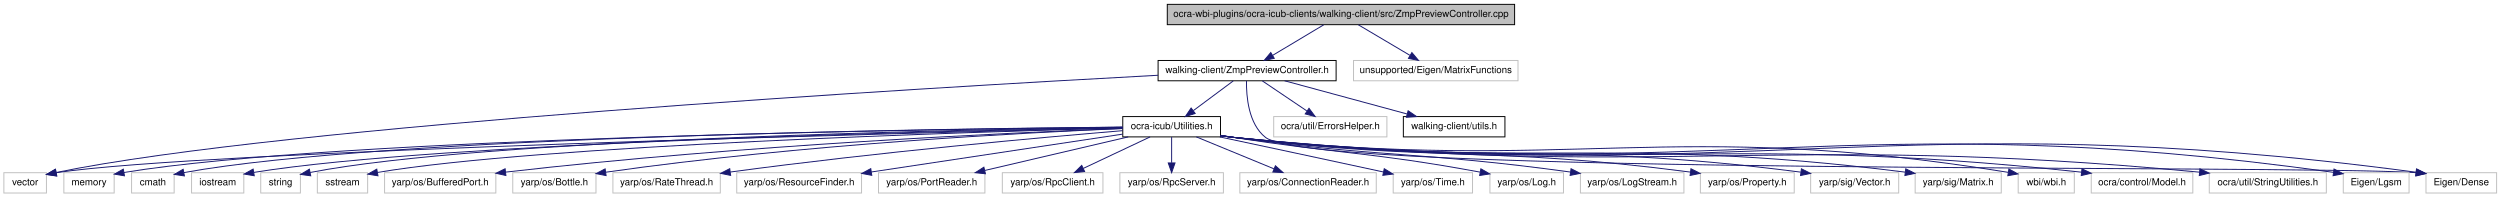
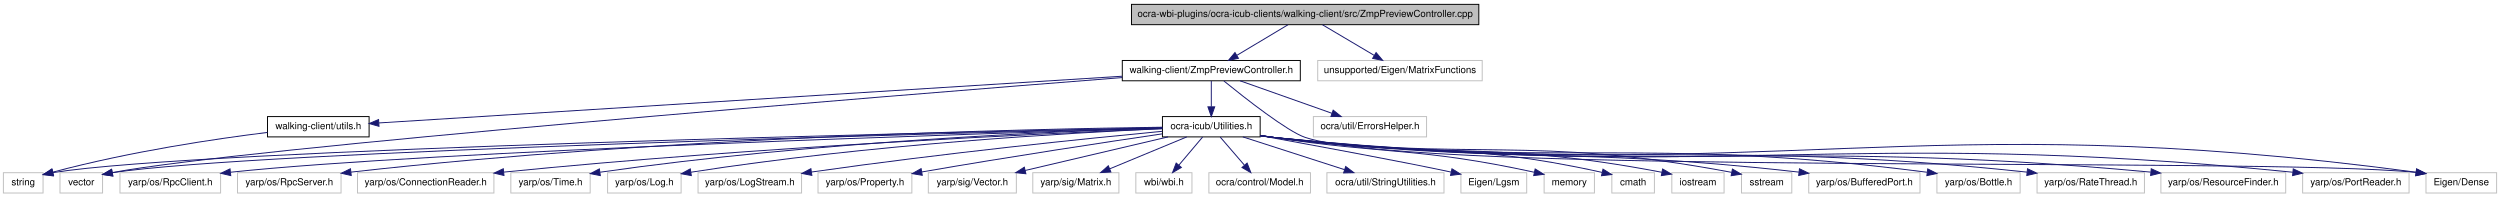
<svg xmlns="http://www.w3.org/2000/svg" xmlns:xlink="http://www.w3.org/1999/xlink" width="2584pt" height="204pt" viewBox="0.00 0.00 2584.00 204.00">
  <g id="graph1" class="graph" transform="scale(1 1) rotate(0) translate(4 200)">
    <polygon fill="white" stroke="white" points="-4,5 -4,-200 2581,-200 2581,5 -4,5" />
    <g id="node1" class="node">
-       <polygon fill="#bfbfbf" stroke="black" points="1202.5,-174.5 1202.5,-195.5 1561.5,-195.5 1561.5,-174.5 1202.5,-174.5" />
-       <text text-anchor="middle" x="1382" y="-182.5" font-family="Helvetica,sans-Serif" font-size="10.00">ocra-wbi-plugins/ocra-icub-clients/walking-client/src/ZmpPreviewController.cpp</text>
+       <polygon fill="#bfbfbf" stroke="black" points="1165.5,-174.5 1165.5,-195.5 1524.5,-195.5 1524.5,-174.5 1165.5,-174.5" />
+       <text text-anchor="middle" x="1345" y="-182.5" font-family="Helvetica,sans-Serif" font-size="10.00">ocra-wbi-plugins/ocra-icub-clients/walking-client/src/ZmpPreviewController.cpp</text>
    </g>
    <g id="node3" class="node">
      <a xlink:href="ZmpPreviewController_8h.html" target="_top" xlink:title="walking-client/ZmpPreviewController.h">
-         <polygon fill="white" stroke="black" points="1193,-116.5 1193,-137.5 1377,-137.5 1377,-116.5 1193,-116.5" />
-         <text text-anchor="middle" x="1285" y="-124.5" font-family="Helvetica,sans-Serif" font-size="10.00">walking-client/ZmpPreviewController.h</text>
+         <polygon fill="white" stroke="black" points="1156,-116.5 1156,-137.5 1340,-137.5 1340,-116.5 1156,-116.5" />
+         <text text-anchor="middle" x="1248" y="-124.5" font-family="Helvetica,sans-Serif" font-size="10.00">walking-client/ZmpPreviewController.h</text>
      </a>
    </g>
    <g id="edge2" class="edge">
-       <path fill="none" stroke="midnightblue" d="M1364.21,-174.362C1349.44,-165.532 1328.22,-152.844 1311.46,-142.822" />
-       <polygon fill="midnightblue" stroke="midnightblue" points="1313.06,-139.699 1302.68,-137.571 1309.47,-145.707 1313.06,-139.699" />
-     </g>
-     <g id="node63" class="node">
-       <polygon fill="white" stroke="#bfbfbf" points="1395,-116.5 1395,-137.5 1565,-137.5 1565,-116.5 1395,-116.5" />
-       <text text-anchor="middle" x="1480" y="-124.5" font-family="Helvetica,sans-Serif" font-size="10.00">unsupported/Eigen/MatrixFunctions</text>
-     </g>
-     <g id="edge64" class="edge">
-       <path fill="none" stroke="midnightblue" d="M1399.97,-174.362C1414.89,-165.532 1436.33,-152.844 1453.27,-142.822" />
-       <polygon fill="midnightblue" stroke="midnightblue" points="1455.32,-145.676 1462.14,-137.571 1451.75,-139.652 1455.32,-145.676" />
+       <path fill="none" stroke="midnightblue" d="M1327.21,-174.362C1312.44,-165.532 1291.22,-152.844 1274.46,-142.822" />
+       <polygon fill="midnightblue" stroke="midnightblue" points="1276.06,-139.699 1265.68,-137.571 1272.47,-145.707 1276.06,-139.699" />
+     </g>
+     <g id="node64" class="node">
+       <polygon fill="white" stroke="#bfbfbf" points="1358,-116.5 1358,-137.5 1528,-137.5 1528,-116.5 1358,-116.5" />
+       <text text-anchor="middle" x="1443" y="-124.5" font-family="Helvetica,sans-Serif" font-size="10.00">unsupported/Eigen/MatrixFunctions</text>
+     </g>
+     <g id="edge66" class="edge">
+       <path fill="none" stroke="midnightblue" d="M1362.97,-174.362C1377.89,-165.532 1399.33,-152.844 1416.27,-142.822" />
+       <polygon fill="midnightblue" stroke="midnightblue" points="1418.32,-145.676 1425.14,-137.571 1414.75,-139.652 1418.32,-145.676" />
    </g>
    <g id="node5" class="node">
      <a xlink:href="Utilities_8h.html" target="_top" xlink:title="Some useful tools for the ocra-icub lib.">
-         <polygon fill="white" stroke="black" points="1156.5,-58.5 1156.5,-79.5 1257.5,-79.5 1257.5,-58.5 1156.5,-58.5" />
-         <text text-anchor="middle" x="1207" y="-66.5" font-family="Helvetica,sans-Serif" font-size="10.00">ocra-icub/Utilities.h</text>
+         <polygon fill="white" stroke="black" points="1197.5,-58.5 1197.5,-79.5 1298.5,-79.5 1298.5,-58.5 1197.5,-58.5" />
+         <text text-anchor="middle" x="1248" y="-66.5" font-family="Helvetica,sans-Serif" font-size="10.00">ocra-icub/Utilities.h</text>
      </a>
    </g>
    <g id="edge4" class="edge">
-       <path fill="none" stroke="midnightblue" d="M1270.69,-116.362C1259.15,-107.777 1242.7,-95.546 1229.41,-85.664" />
-       <polygon fill="midnightblue" stroke="midnightblue" points="1231.33,-82.729 1221.22,-79.571 1227.15,-88.346 1231.33,-82.729" />
+       <path fill="none" stroke="midnightblue" d="M1248,-116.362C1248,-108.922 1248,-98.743 1248,-89.728" />
+       <polygon fill="midnightblue" stroke="midnightblue" points="1251.5,-89.571 1248,-79.571 1244.5,-89.571 1251.5,-89.571" />
    </g>
    <g id="node15" class="node">
-       <polygon fill="white" stroke="#bfbfbf" points="0,-0.5 0,-21.5 44,-21.5 44,-0.5 0,-0.5" />
-       <text text-anchor="middle" x="22" y="-8.5" font-family="Helvetica,sans-Serif" font-size="10.00">vector</text>
+       <polygon fill="white" stroke="#bfbfbf" points="58,-0.5 58,-21.5 102,-21.5 102,-0.5 58,-0.5" />
+       <text text-anchor="middle" x="80" y="-8.5" font-family="Helvetica,sans-Serif" font-size="10.00">vector</text>
    </g>
    <g id="edge60" class="edge">
-       <path fill="none" stroke="midnightblue" d="M1192.98,-122.215C949.202,-109.059 289.84,-70.229 54.049,-21.723" />
-       <polygon fill="midnightblue" stroke="midnightblue" points="54.661,-18.275 44.153,-19.627 53.211,-25.123 54.661,-18.275" />
+       <path fill="none" stroke="midnightblue" d="M1155.97,-119.825C910.146,-100.479 248.139,-47.128 112.039,-21.617" />
+       <polygon fill="midnightblue" stroke="midnightblue" points="112.654,-18.171 102.157,-19.607 111.259,-25.031 112.654,-18.171" />
    </g>
    <g id="node53" class="node">
      <polygon fill="white" stroke="#bfbfbf" points="2503.5,-0.5 2503.5,-21.5 2576.5,-21.5 2576.5,-0.5 2503.5,-0.5" />
      <text text-anchor="middle" x="2540" y="-8.5" font-family="Helvetica,sans-Serif" font-size="10.00">Eigen/Dense</text>
    </g>
    <g id="edge58" class="edge">
-       <path fill="none" stroke="midnightblue" d="M1284.38,-116.282C1284.14,-100.636 1286.32,-71.898 1304,-58 1354.37,-18.411 2361.28,-30.075 2493.09,-21.56" />
-       <polygon fill="midnightblue" stroke="midnightblue" points="2493.64,-25.025 2503.28,-20.639 2493.01,-18.053 2493.64,-25.025" />
+       <path fill="none" stroke="midnightblue" d="M1261,-116.293C1282.91,-98.505 1326.59,-64.199 1345,-58 1463.44,-18.121 2328.2,-38.312 2493.05,-21.831" />
+       <polygon fill="midnightblue" stroke="midnightblue" points="2493.76,-25.272 2503.28,-20.636 2492.94,-18.319 2493.76,-25.272" />
    </g>
    <g id="node57" class="node">
-       <polygon fill="white" stroke="#bfbfbf" points="1312.5,-58.5 1312.5,-79.5 1429.5,-79.5 1429.5,-58.5 1312.5,-58.5" />
-       <text text-anchor="middle" x="1371" y="-66.5" font-family="Helvetica,sans-Serif" font-size="10.00">ocra/util/ErrorsHelper.h</text>
+       <polygon fill="white" stroke="#bfbfbf" points="1353.5,-58.5 1353.5,-79.5 1470.5,-79.5 1470.5,-58.5 1353.5,-58.5" />
+       <text text-anchor="middle" x="1412" y="-66.5" font-family="Helvetica,sans-Serif" font-size="10.00">ocra/util/ErrorsHelper.h</text>
    </g>
    <g id="edge56" class="edge">
-       <path fill="none" stroke="midnightblue" d="M1300.77,-116.362C1313.62,-107.696 1331.98,-95.313 1346.71,-85.382" />
-       <polygon fill="midnightblue" stroke="midnightblue" points="1348.99,-88.064 1355.33,-79.571 1345.08,-82.26 1348.99,-88.064" />
+       <path fill="none" stroke="midnightblue" d="M1277.7,-116.497C1304.32,-107.082 1343.56,-93.204 1372.76,-82.877" />
+       <polygon fill="midnightblue" stroke="midnightblue" points="1373.98,-86.157 1382.25,-79.523 1371.65,-79.558 1373.98,-86.157" />
    </g>
    <g id="node61" class="node">
      <a xlink:href="utils_8h.html" target="_top" xlink:title="walking-client/utils.h">
-         <polygon fill="white" stroke="black" points="1446.5,-58.5 1446.5,-79.5 1551.5,-79.5 1551.5,-58.5 1446.5,-58.5" />
-         <text text-anchor="middle" x="1499" y="-66.5" font-family="Helvetica,sans-Serif" font-size="10.00">walking-client/utils.h</text>
+         <polygon fill="white" stroke="black" points="272.5,-58.5 272.5,-79.5 377.5,-79.5 377.5,-58.5 272.5,-58.5" />
+         <text text-anchor="middle" x="325" y="-66.5" font-family="Helvetica,sans-Serif" font-size="10.00">walking-client/utils.h</text>
      </a>
    </g>
    <g id="edge62" class="edge">
-       <path fill="none" stroke="midnightblue" d="M1323.75,-116.497C1359.25,-106.877 1411.93,-92.598 1450.26,-82.209" />
-       <polygon fill="midnightblue" stroke="midnightblue" points="1451.44,-85.517 1460.17,-79.523 1449.61,-78.761 1451.44,-85.517" />
+       <path fill="none" stroke="midnightblue" d="M1155.7,-121.2C968.173,-109.416 546.928,-82.946 387.629,-72.936" />
+       <polygon fill="midnightblue" stroke="midnightblue" points="387.72,-69.434 377.52,-72.3 387.281,-76.421 387.72,-69.434" />
    </g>
    <g id="node7" class="node">
-       <polygon fill="white" stroke="#bfbfbf" points="62,-0.5 62,-21.5 114,-21.5 114,-0.5 62,-0.5" />
-       <text text-anchor="middle" x="88" y="-8.5" font-family="Helvetica,sans-Serif" font-size="10.00">memory</text>
+       <polygon fill="white" stroke="#bfbfbf" points="1592,-0.5 1592,-21.5 1644,-21.5 1644,-0.5 1592,-0.5" />
+       <text text-anchor="middle" x="1618" y="-8.5" font-family="Helvetica,sans-Serif" font-size="10.00">memory</text>
    </g>
    <g id="edge6" class="edge">
-       <path fill="none" stroke="midnightblue" d="M1156.45,-68.556C973.399,-66.68 344.884,-57.844 124.079,-21.724" />
-       <polygon fill="midnightblue" stroke="midnightblue" points="124.636,-18.268 114.19,-20.039 123.46,-25.169 124.636,-18.268" />
+       <path fill="none" stroke="midnightblue" d="M1298.63,-60.115C1303.15,-59.378 1307.65,-58.662 1312,-58 1428.95,-40.188 1462.62,-47.877 1581.88,-21.962" />
+       <polygon fill="midnightblue" stroke="midnightblue" points="1582.75,-25.354 1591.76,-19.781 1581.24,-18.519 1582.75,-25.354" />
    </g>
    <g id="node9" class="node">
-       <polygon fill="white" stroke="#bfbfbf" points="132,-0.5 132,-21.5 176,-21.5 176,-0.5 132,-0.5" />
-       <text text-anchor="middle" x="154" y="-8.5" font-family="Helvetica,sans-Serif" font-size="10.00">cmath</text>
+       <polygon fill="white" stroke="#bfbfbf" points="1662,-0.5 1662,-21.5 1706,-21.5 1706,-0.5 1662,-0.5" />
+       <text text-anchor="middle" x="1684" y="-8.5" font-family="Helvetica,sans-Serif" font-size="10.00">cmath</text>
    </g>
    <g id="edge8" class="edge">
-       <path fill="none" stroke="midnightblue" d="M1156.24,-68.64C979.84,-67.085 393.437,-59.308 186.014,-21.611" />
-       <polygon fill="midnightblue" stroke="midnightblue" points="186.608,-18.162 176.131,-19.735 185.303,-25.039 186.608,-18.162" />
+       <path fill="none" stroke="midnightblue" d="M1298.61,-59.989C1303.13,-59.279 1307.64,-58.603 1312,-58 1459.71,-37.531 1502.55,-54.933 1651.84,-21.826" />
+       <polygon fill="midnightblue" stroke="midnightblue" points="1652.85,-25.187 1661.83,-19.571 1651.31,-18.359 1652.85,-25.187" />
    </g>
    <g id="node11" class="node">
-       <polygon fill="white" stroke="#bfbfbf" points="194,-0.5 194,-21.5 248,-21.5 248,-0.5 194,-0.5" />
-       <text text-anchor="middle" x="221" y="-8.5" font-family="Helvetica,sans-Serif" font-size="10.00">iostream</text>
+       <polygon fill="white" stroke="#bfbfbf" points="1724,-0.5 1724,-21.5 1778,-21.5 1778,-0.5 1724,-0.5" />
+       <text text-anchor="middle" x="1751" y="-8.5" font-family="Helvetica,sans-Serif" font-size="10.00">iostream</text>
    </g>
    <g id="edge10" class="edge">
-       <path fill="none" stroke="midnightblue" d="M1156.35,-68.143C988.649,-65.051 451.611,-53.059 258.385,-21.814" />
-       <polygon fill="midnightblue" stroke="midnightblue" points="258.791,-18.333 248.347,-20.119 257.625,-25.235 258.791,-18.333" />
+       <path fill="none" stroke="midnightblue" d="M1298.6,-59.913C1303.12,-59.219 1307.64,-58.569 1312,-58 1487.09,-35.171 1536.72,-55.69 1713.73,-21.923" />
+       <polygon fill="midnightblue" stroke="midnightblue" points="1714.48,-25.343 1723.63,-20.003 1713.15,-18.471 1714.48,-25.343" />
    </g>
    <g id="node13" class="node">
-       <polygon fill="white" stroke="#bfbfbf" points="265.5,-0.5 265.5,-21.5 306.5,-21.5 306.5,-0.5 265.5,-0.5" />
-       <text text-anchor="middle" x="286" y="-8.5" font-family="Helvetica,sans-Serif" font-size="10.00">string</text>
+       <polygon fill="white" stroke="#bfbfbf" points="-0.5,-0.5 -0.5,-21.5 40.5,-21.5 40.5,-0.5 -0.5,-0.5" />
+       <text text-anchor="middle" x="20" y="-8.5" font-family="Helvetica,sans-Serif" font-size="10.00">string</text>
    </g>
    <g id="edge12" class="edge">
-       <path fill="none" stroke="midnightblue" d="M1156.25,-68.385C995.244,-66.119 496.444,-56.583 316.534,-21.727" />
-       <polygon fill="midnightblue" stroke="midnightblue" points="317.174,-18.286 306.677,-19.723 315.779,-25.146 317.174,-18.286" />
+       <path fill="none" stroke="midnightblue" d="M1197.25,-67.976C988.743,-63.642 202.212,-45.998 50.823,-21.603" />
+       <polygon fill="midnightblue" stroke="midnightblue" points="51.134,-18.102 40.669,-19.759 49.883,-24.989 51.134,-18.102" />
    </g>
    <g id="edge14" class="edge">
-       <path fill="none" stroke="midnightblue" d="M1156.42,-67.834C953.365,-63.032 201.68,-44.082 54.389,-21.52" />
-       <polygon fill="midnightblue" stroke="midnightblue" points="54.578,-18.001 44.128,-19.75 53.387,-24.899 54.578,-18.001" />
+       <path fill="none" stroke="midnightblue" d="M1197.47,-67.802C996.382,-62.915 257.284,-43.791 112.235,-21.497" />
+       <polygon fill="midnightblue" stroke="midnightblue" points="112.579,-18.004 102.128,-19.748 111.385,-24.902 112.579,-18.004" />
    </g>
    <g id="node17" class="node">
-       <polygon fill="white" stroke="#bfbfbf" points="324,-0.5 324,-21.5 376,-21.5 376,-0.5 324,-0.5" />
-       <text text-anchor="middle" x="350" y="-8.5" font-family="Helvetica,sans-Serif" font-size="10.00">sstream</text>
+       <polygon fill="white" stroke="#bfbfbf" points="1796,-0.5 1796,-21.5 1848,-21.5 1848,-0.5 1796,-0.5" />
+       <text text-anchor="middle" x="1822" y="-8.5" font-family="Helvetica,sans-Serif" font-size="10.00">sstream</text>
    </g>
    <g id="edge16" class="edge">
-       <path fill="none" stroke="midnightblue" d="M1156.26,-67.741C1004.16,-63.715 552.79,-49.85 386.055,-21.739" />
-       <polygon fill="midnightblue" stroke="midnightblue" points="386.654,-18.291 376.198,-19.998 385.437,-25.184 386.654,-18.291" />
+       <path fill="none" stroke="midnightblue" d="M1298.59,-59.85C1303.12,-59.169 1307.64,-58.539 1312,-58 1518.84,-32.445 1577.28,-61.078 1785.75,-21.864" />
+       <polygon fill="midnightblue" stroke="midnightblue" points="1786.63,-25.26 1795.79,-19.945 1785.31,-18.384 1786.63,-25.26" />
    </g>
    <g id="node19" class="node">
-       <polygon fill="white" stroke="#bfbfbf" points="393.5,-0.5 393.5,-21.5 508.5,-21.5 508.5,-0.5 393.5,-0.5" />
-       <text text-anchor="middle" x="451" y="-8.5" font-family="Helvetica,sans-Serif" font-size="10.00">yarp/os/BufferedPort.h</text>
+       <polygon fill="white" stroke="#bfbfbf" points="1865.5,-0.5 1865.5,-21.5 1980.5,-21.5 1980.5,-0.5 1865.5,-0.5" />
+       <text text-anchor="middle" x="1923" y="-8.5" font-family="Helvetica,sans-Serif" font-size="10.00">yarp/os/BufferedPort.h</text>
    </g>
    <g id="edge18" class="edge">
-       <path fill="none" stroke="midnightblue" d="M1156.2,-67.23C1043.34,-62.934 763.014,-50.25 518.685,-22.108" />
-       <polygon fill="midnightblue" stroke="midnightblue" points="518.883,-18.608 508.546,-20.929 518.075,-25.561 518.883,-18.608" />
+       <path fill="none" stroke="midnightblue" d="M1298.58,-59.805C1303.11,-59.133 1307.63,-58.518 1312,-58 1549.76,-29.792 1614.12,-49.435 1855.32,-22.1" />
+       <polygon fill="midnightblue" stroke="midnightblue" points="1855.92,-25.555 1865.45,-20.936 1855.12,-18.6 1855.92,-25.555" />
    </g>
    <g id="node21" class="node">
-       <polygon fill="white" stroke="#bfbfbf" points="526,-0.5 526,-21.5 612,-21.5 612,-0.5 526,-0.5" />
-       <text text-anchor="middle" x="569" y="-8.5" font-family="Helvetica,sans-Serif" font-size="10.00">yarp/os/Bottle.h</text>
+       <polygon fill="white" stroke="#bfbfbf" points="1998,-0.5 1998,-21.5 2084,-21.5 2084,-0.5 1998,-0.5" />
+       <text text-anchor="middle" x="2041" y="-8.5" font-family="Helvetica,sans-Serif" font-size="10.00">yarp/os/Bottle.h</text>
    </g>
    <g id="edge20" class="edge">
-       <path fill="none" stroke="midnightblue" d="M1156.2,-67.123C1055.9,-62.941 825.291,-50.967 622.018,-21.99" />
-       <polygon fill="midnightblue" stroke="midnightblue" points="622.451,-18.516 612.054,-20.552 621.452,-25.444 622.451,-18.516" />
+       <path fill="none" stroke="midnightblue" d="M1298.58,-59.744C1303.11,-59.086 1307.63,-58.49 1312,-58 1608.07,-24.8 1688.46,-60.479 1987.68,-21.983" />
+       <polygon fill="midnightblue" stroke="midnightblue" points="1988.5,-25.407 1997.96,-20.643 1987.59,-18.465 1988.5,-25.407" />
    </g>
    <g id="node23" class="node">
-       <polygon fill="white" stroke="#bfbfbf" points="629.5,-0.5 629.5,-21.5 740.5,-21.5 740.5,-0.5 629.5,-0.5" />
-       <text text-anchor="middle" x="685" y="-8.5" font-family="Helvetica,sans-Serif" font-size="10.00">yarp/os/RateThread.h</text>
+       <polygon fill="white" stroke="#bfbfbf" points="2101.5,-0.5 2101.5,-21.5 2212.5,-21.5 2212.5,-0.5 2101.5,-0.5" />
+       <text text-anchor="middle" x="2157" y="-8.5" font-family="Helvetica,sans-Serif" font-size="10.00">yarp/os/RateThread.h</text>
    </g>
    <g id="edge22" class="edge">
-       <path fill="none" stroke="midnightblue" d="M1156.38,-64.937C1073.61,-58.047 903.984,-42.889 750.873,-22.194" />
-       <polygon fill="midnightblue" stroke="midnightblue" points="751.194,-18.705 740.813,-20.823 750.249,-25.641 751.194,-18.705" />
+       <path fill="none" stroke="midnightblue" d="M1298.57,-59.711C1303.1,-59.06 1307.63,-58.474 1312,-58 1654.16,-20.855 1745.81,-58.766 2091.18,-22.087" />
+       <polygon fill="midnightblue" stroke="midnightblue" points="2091.64,-25.558 2101.21,-21.009 2090.89,-18.598 2091.64,-25.558" />
    </g>
    <g id="node25" class="node">
-       <polygon fill="white" stroke="#bfbfbf" points="757.5,-0.5 757.5,-21.5 886.5,-21.5 886.5,-0.5 757.5,-0.5" />
-       <text text-anchor="middle" x="822" y="-8.5" font-family="Helvetica,sans-Serif" font-size="10.00">yarp/os/ResourceFinder.h</text>
+       <polygon fill="white" stroke="#bfbfbf" points="2229.5,-0.5 2229.5,-21.5 2358.5,-21.5 2358.5,-0.5 2229.5,-0.5" />
+       <text text-anchor="middle" x="2294" y="-8.5" font-family="Helvetica,sans-Serif" font-size="10.00">yarp/os/ResourceFinder.h</text>
    </g>
    <g id="edge24" class="edge">
-       <path fill="none" stroke="midnightblue" d="M1156.27,-61.358C1089.93,-51.363 973.173,-33.774 896.705,-22.254" />
-       <polygon fill="midnightblue" stroke="midnightblue" points="897.067,-18.769 886.657,-20.741 896.024,-25.691 897.067,-18.769" />
+       <path fill="none" stroke="midnightblue" d="M1298.57,-59.681C1303.1,-59.036 1307.63,-58.46 1312,-58 1710.76,-16.017 1816.74,-59.447 2219,-22.102" />
+       <polygon fill="midnightblue" stroke="midnightblue" points="2219.54,-25.568 2229.17,-21.148 2218.88,-18.598 2219.54,-25.568" />
    </g>
    <g id="node27" class="node">
-       <polygon fill="white" stroke="#bfbfbf" points="904,-0.5 904,-21.5 1014,-21.5 1014,-0.5 904,-0.5" />
-       <text text-anchor="middle" x="959" y="-8.5" font-family="Helvetica,sans-Serif" font-size="10.00">yarp/os/PortReader.h</text>
+       <polygon fill="white" stroke="#bfbfbf" points="2376,-0.5 2376,-21.5 2486,-21.5 2486,-0.5 2376,-0.5" />
+       <text text-anchor="middle" x="2431" y="-8.5" font-family="Helvetica,sans-Serif" font-size="10.00">yarp/os/PortReader.h</text>
    </g>
    <g id="edge26" class="edge">
-       <path fill="none" stroke="midnightblue" d="M1162.09,-58.497C1120.43,-48.755 1058.34,-34.233 1013.79,-23.813" />
-       <polygon fill="midnightblue" stroke="midnightblue" points="1014.53,-20.392 1004,-21.523 1012.94,-27.208 1014.53,-20.392" />
+       <path fill="none" stroke="midnightblue" d="M1298.57,-59.655C1303.1,-59.016 1307.63,-58.448 1312,-58 1775.41,-10.492 1898.55,-69.007 2365.86,-21.981" />
+       <polygon fill="midnightblue" stroke="midnightblue" points="2366.31,-25.453 2375.91,-20.959 2365.6,-18.489 2366.31,-25.453" />
    </g>
    <g id="node29" class="node">
-       <polygon fill="white" stroke="#bfbfbf" points="1032,-0.5 1032,-21.5 1136,-21.5 1136,-0.5 1032,-0.5" />
-       <text text-anchor="middle" x="1084" y="-8.5" font-family="Helvetica,sans-Serif" font-size="10.00">yarp/os/RpcClient.h</text>
+       <polygon fill="white" stroke="#bfbfbf" points="120,-0.5 120,-21.5 224,-21.5 224,-0.5 120,-0.5" />
+       <text text-anchor="middle" x="172" y="-8.5" font-family="Helvetica,sans-Serif" font-size="10.00">yarp/os/RpcClient.h</text>
    </g>
    <g id="edge28" class="edge">
-       <path fill="none" stroke="midnightblue" d="M1184.73,-58.497C1165.43,-49.397 1137.29,-36.127 1115.65,-25.925" />
-       <polygon fill="midnightblue" stroke="midnightblue" points="1117.06,-22.721 1106.52,-21.621 1114.08,-29.052 1117.06,-22.721" />
+       <path fill="none" stroke="midnightblue" d="M1197.44,-67.545C1022.51,-62.374 442.772,-44.066 234.408,-21.998" />
+       <polygon fill="midnightblue" stroke="midnightblue" points="234.498,-18.487 224.177,-20.877 233.736,-25.445 234.498,-18.487" />
    </g>
    <g id="node31" class="node">
-       <polygon fill="white" stroke="#bfbfbf" points="1153.5,-0.5 1153.5,-21.5 1260.5,-21.5 1260.5,-0.5 1153.5,-0.5" />
-       <text text-anchor="middle" x="1207" y="-8.5" font-family="Helvetica,sans-Serif" font-size="10.00">yarp/os/RpcServer.h</text>
+       <polygon fill="white" stroke="#bfbfbf" points="241.5,-0.5 241.5,-21.5 348.5,-21.5 348.5,-0.5 241.5,-0.5" />
+       <text text-anchor="middle" x="295" y="-8.5" font-family="Helvetica,sans-Serif" font-size="10.00">yarp/os/RpcServer.h</text>
    </g>
    <g id="edge30" class="edge">
-       <path fill="none" stroke="midnightblue" d="M1207,-58.362C1207,-50.922 1207,-40.743 1207,-31.728" />
-       <polygon fill="midnightblue" stroke="midnightblue" points="1210.5,-31.571 1207,-21.571 1203.5,-31.571 1210.5,-31.571" />
+       <path fill="none" stroke="midnightblue" d="M1197.09,-68.501C1061.97,-66.709 683.054,-58.645 358.77,-22.091" />
+       <polygon fill="midnightblue" stroke="midnightblue" points="359.041,-18.599 348.709,-20.945 358.249,-25.554 359.041,-18.599" />
    </g>
    <g id="node33" class="node">
-       <polygon fill="white" stroke="#bfbfbf" points="1277.5,-0.5 1277.5,-21.5 1418.5,-21.5 1418.5,-0.5 1277.5,-0.5" />
-       <text text-anchor="middle" x="1348" y="-8.5" font-family="Helvetica,sans-Serif" font-size="10.00">yarp/os/ConnectionReader.h</text>
+       <polygon fill="white" stroke="#bfbfbf" points="365.5,-0.5 365.5,-21.5 506.5,-21.5 506.5,-0.5 365.5,-0.5" />
+       <text text-anchor="middle" x="436" y="-8.5" font-family="Helvetica,sans-Serif" font-size="10.00">yarp/os/ConnectionReader.h</text>
    </g>
    <g id="edge32" class="edge">
-       <path fill="none" stroke="midnightblue" d="M1232.53,-58.497C1254.95,-49.275 1287.78,-35.77 1312.71,-25.515" />
-       <polygon fill="midnightblue" stroke="midnightblue" points="1314.26,-28.662 1322.18,-21.621 1311.6,-22.189 1314.26,-28.662" />
+       <path fill="none" stroke="midnightblue" d="M1197.24,-67.046C1079.48,-62.232 778.408,-48.316 516.68,-22.113" />
+       <polygon fill="midnightblue" stroke="midnightblue" points="516.905,-18.618 506.604,-21.096 516.202,-25.582 516.905,-18.618" />
    </g>
    <g id="node35" class="node">
-       <polygon fill="white" stroke="#bfbfbf" points="1436,-0.5 1436,-21.5 1518,-21.5 1518,-0.5 1436,-0.5" />
-       <text text-anchor="middle" x="1477" y="-8.5" font-family="Helvetica,sans-Serif" font-size="10.00">yarp/os/Time.h</text>
+       <polygon fill="white" stroke="#bfbfbf" points="524,-0.5 524,-21.5 606,-21.5 606,-0.5 524,-0.5" />
+       <text text-anchor="middle" x="565" y="-8.5" font-family="Helvetica,sans-Serif" font-size="10.00">yarp/os/Time.h</text>
    </g>
    <g id="edge34" class="edge">
-       <path fill="none" stroke="midnightblue" d="M1256.82,-58.446C1299.25,-49.439 1362.09,-36.048 1425.96,-22.217" />
-       <polygon fill="midnightblue" stroke="midnightblue" points="1426.77,-25.623 1435.8,-20.084 1425.29,-18.782 1426.77,-25.623" />
+       <path fill="none" stroke="midnightblue" d="M1197.27,-67.684C1091.15,-64.402 837.894,-53.807 616.309,-22.013" />
+       <polygon fill="midnightblue" stroke="midnightblue" points="616.515,-18.506 606.115,-20.532 615.508,-25.433 616.515,-18.506" />
    </g>
    <g id="node37" class="node">
-       <polygon fill="white" stroke="#bfbfbf" points="1536,-0.5 1536,-21.5 1612,-21.5 1612,-0.5 1536,-0.5" />
-       <text text-anchor="middle" x="1574" y="-8.5" font-family="Helvetica,sans-Serif" font-size="10.00">yarp/os/Log.h</text>
+       <polygon fill="white" stroke="#bfbfbf" points="624,-0.5 624,-21.5 700,-21.5 700,-0.5 624,-0.5" />
+       <text text-anchor="middle" x="662" y="-8.5" font-family="Helvetica,sans-Serif" font-size="10.00">yarp/os/Log.h</text>
    </g>
    <g id="edge36" class="edge">
-       <path fill="none" stroke="midnightblue" d="M1257.63,-60.151C1262.15,-59.406 1266.66,-58.679 1271,-58 1381.31,-40.769 1412.32,-42.968 1525.71,-22.117" />
-       <polygon fill="midnightblue" stroke="midnightblue" points="1526.65,-25.503 1535.84,-20.234 1525.37,-18.621 1526.65,-25.503" />
+       <path fill="none" stroke="midnightblue" d="M1197.17,-66.992C1102.92,-62.741 894.581,-50.882 710.013,-21.973" />
+       <polygon fill="midnightblue" stroke="midnightblue" points="710.554,-18.515 700.129,-20.405 709.457,-25.429 710.554,-18.515" />
    </g>
    <g id="node39" class="node">
-       <polygon fill="white" stroke="#bfbfbf" points="1629.5,-0.5 1629.5,-21.5 1736.5,-21.5 1736.5,-0.5 1629.5,-0.5" />
-       <text text-anchor="middle" x="1683" y="-8.5" font-family="Helvetica,sans-Serif" font-size="10.00">yarp/os/LogStream.h</text>
+       <polygon fill="white" stroke="#bfbfbf" points="717.5,-0.5 717.5,-21.5 824.5,-21.5 824.5,-0.5 717.5,-0.5" />
+       <text text-anchor="middle" x="771" y="-8.5" font-family="Helvetica,sans-Serif" font-size="10.00">yarp/os/LogStream.h</text>
    </g>
    <g id="edge38" class="edge">
-       <path fill="none" stroke="midnightblue" d="M1257.61,-59.976C1262.13,-59.269 1266.64,-58.598 1271,-58 1422.6,-37.2 1464.35,-43.389 1618.92,-22.215" />
-       <polygon fill="midnightblue" stroke="midnightblue" points="1619.85,-25.621 1629.27,-20.78 1618.88,-18.687 1619.85,-25.621" />
+       <path fill="none" stroke="midnightblue" d="M1197.4,-64.304C1121.02,-56.987 971.486,-41.78 834.959,-22.223" />
+       <polygon fill="midnightblue" stroke="midnightblue" points="835.133,-18.712 824.735,-20.747 834.132,-25.64 835.133,-18.712" />
    </g>
    <g id="node41" class="node">
-       <polygon fill="white" stroke="#bfbfbf" points="1753.5,-0.5 1753.5,-21.5 1850.5,-21.5 1850.5,-0.5 1753.5,-0.5" />
-       <text text-anchor="middle" x="1802" y="-8.5" font-family="Helvetica,sans-Serif" font-size="10.00">yarp/os/Property.h</text>
+       <polygon fill="white" stroke="#bfbfbf" points="841.5,-0.5 841.5,-21.5 938.5,-21.5 938.5,-0.5 841.5,-0.5" />
+       <text text-anchor="middle" x="890" y="-8.5" font-family="Helvetica,sans-Serif" font-size="10.00">yarp/os/Property.h</text>
    </g>
    <g id="edge40" class="edge">
-       <path fill="none" stroke="midnightblue" d="M1257.59,-59.851C1262.12,-59.17 1266.64,-58.539 1271,-58 1477.4,-32.482 1533.84,-49.512 1743.16,-22.129" />
-       <polygon fill="midnightblue" stroke="midnightblue" points="1743.79,-25.576 1753.24,-20.791 1742.87,-18.637 1743.79,-25.576" />
+       <path fill="none" stroke="midnightblue" d="M1197.31,-61.651C1139.46,-53.136 1041.76,-38.373 948.661,-22.252" />
+       <polygon fill="midnightblue" stroke="midnightblue" points="949.248,-18.802 938.797,-20.536 948.048,-25.698 949.248,-18.802" />
    </g>
    <g id="node43" class="node">
-       <polygon fill="white" stroke="#bfbfbf" points="1867.5,-0.5 1867.5,-21.5 1958.5,-21.5 1958.5,-0.5 1867.5,-0.5" />
-       <text text-anchor="middle" x="1913" y="-8.5" font-family="Helvetica,sans-Serif" font-size="10.00">yarp/sig/Vector.h</text>
+       <polygon fill="white" stroke="#bfbfbf" points="955.5,-0.5 955.5,-21.5 1046.5,-21.5 1046.5,-0.5 955.5,-0.5" />
+       <text text-anchor="middle" x="1001" y="-8.5" font-family="Helvetica,sans-Serif" font-size="10.00">yarp/sig/Vector.h</text>
    </g>
    <g id="edge42" class="edge">
-       <path fill="none" stroke="midnightblue" d="M1257.58,-59.782C1262.11,-59.116 1266.63,-58.508 1271,-58 1527.77,-28.163 1597.66,-55.502 1857.3,-22.073" />
-       <polygon fill="midnightblue" stroke="midnightblue" points="1857.95,-25.518 1867.41,-20.753 1857.04,-18.577 1857.95,-25.518" />
+       <path fill="none" stroke="midnightblue" d="M1203.27,-58.497C1161.78,-48.755 1099.94,-34.233 1055.57,-23.813" />
+       <polygon fill="midnightblue" stroke="midnightblue" points="1056.35,-20.402 1045.81,-21.523 1054.75,-27.216 1056.35,-20.402" />
    </g>
    <g id="node45" class="node">
-       <polygon fill="white" stroke="#bfbfbf" points="1975.5,-0.5 1975.5,-21.5 2064.5,-21.5 2064.5,-0.5 1975.5,-0.5" />
-       <text text-anchor="middle" x="2020" y="-8.5" font-family="Helvetica,sans-Serif" font-size="10.00">yarp/sig/Matrix.h</text>
+       <polygon fill="white" stroke="#bfbfbf" points="1063.5,-0.5 1063.5,-21.5 1152.5,-21.5 1152.5,-0.5 1063.5,-0.5" />
+       <text text-anchor="middle" x="1108" y="-8.5" font-family="Helvetica,sans-Serif" font-size="10.00">yarp/sig/Matrix.h</text>
    </g>
    <g id="edge44" class="edge">
-       <path fill="none" stroke="midnightblue" d="M1257.58,-59.737C1262.11,-59.081 1266.63,-58.487 1271,-58 1575.54,-24.074 1658.03,-60.783 1965.18,-22.075" />
-       <polygon fill="midnightblue" stroke="midnightblue" points="1965.79,-25.525 1975.26,-20.787 1964.9,-18.582 1965.79,-25.525" />
+       <path fill="none" stroke="midnightblue" d="M1222.65,-58.497C1200.39,-49.275 1167.79,-35.77 1143.04,-25.515" />
+       <polygon fill="midnightblue" stroke="midnightblue" points="1144.22,-22.215 1133.64,-21.621 1141.54,-28.682 1144.22,-22.215" />
    </g>
    <g id="node47" class="node">
-       <polygon fill="white" stroke="#bfbfbf" points="2082,-0.5 2082,-21.5 2140,-21.5 2140,-0.5 2082,-0.5" />
-       <text text-anchor="middle" x="2111" y="-8.5" font-family="Helvetica,sans-Serif" font-size="10.00">wbi/wbi.h</text>
+       <polygon fill="white" stroke="#bfbfbf" points="1170,-0.5 1170,-21.5 1228,-21.5 1228,-0.5 1170,-0.5" />
+       <text text-anchor="middle" x="1199" y="-8.5" font-family="Helvetica,sans-Serif" font-size="10.00">wbi/wbi.h</text>
    </g>
    <g id="edge46" class="edge">
-       <path fill="none" stroke="midnightblue" d="M1257.57,-59.705C1262.1,-59.055 1266.63,-58.472 1271,-58 1622.45,-20.06 1719.16,-78.902 2071.73,-21.859" />
-       <polygon fill="midnightblue" stroke="midnightblue" points="2072.4,-25.296 2081.7,-20.226 2071.27,-18.388 2072.4,-25.296" />
+       <path fill="none" stroke="midnightblue" d="M1239.01,-58.362C1232.17,-50.268 1222.6,-38.932 1214.53,-29.38" />
+       <polygon fill="midnightblue" stroke="midnightblue" points="1217.06,-26.951 1207.93,-21.571 1211.71,-31.468 1217.06,-26.951" />
    </g>
    <g id="node49" class="node">
-       <polygon fill="white" stroke="#bfbfbf" points="2157.5,-0.5 2157.5,-21.5 2262.5,-21.5 2262.5,-0.5 2157.5,-0.5" />
-       <text text-anchor="middle" x="2210" y="-8.5" font-family="Helvetica,sans-Serif" font-size="10.00">ocra/control/Model.h</text>
+       <polygon fill="white" stroke="#bfbfbf" points="1245.5,-0.5 1245.5,-21.5 1350.5,-21.5 1350.5,-0.5 1245.5,-0.5" />
+       <text text-anchor="middle" x="1298" y="-8.5" font-family="Helvetica,sans-Serif" font-size="10.00">ocra/control/Model.h</text>
    </g>
    <g id="edge48" class="edge">
-       <path fill="none" stroke="midnightblue" d="M1257.57,-59.687C1262.1,-59.041 1266.63,-58.463 1271,-58 1656.06,-17.188 1759.04,-63.943 2147.39,-22.044" />
-       <polygon fill="midnightblue" stroke="midnightblue" points="2147.93,-25.506 2157.49,-20.941 2147.17,-18.547 2147.93,-25.506" />
+       <path fill="none" stroke="midnightblue" d="M1257.17,-58.362C1264.15,-50.268 1273.92,-38.932 1282.16,-29.38" />
+       <polygon fill="midnightblue" stroke="midnightblue" points="1285.01,-31.43 1288.89,-21.571 1279.71,-26.86 1285.01,-31.43" />
    </g>
    <g id="node51" class="node">
-       <polygon fill="white" stroke="#bfbfbf" points="2279.5,-0.5 2279.5,-21.5 2400.5,-21.5 2400.5,-0.5 2279.5,-0.5" />
-       <text text-anchor="middle" x="2340" y="-8.5" font-family="Helvetica,sans-Serif" font-size="10.00">ocra/util/StringUtilities.h</text>
+       <polygon fill="white" stroke="#bfbfbf" points="1367.5,-0.5 1367.5,-21.5 1488.5,-21.5 1488.5,-0.5 1367.5,-0.5" />
+       <text text-anchor="middle" x="1428" y="-8.5" font-family="Helvetica,sans-Serif" font-size="10.00">ocra/util/StringUtilities.h</text>
    </g>
    <g id="edge50" class="edge">
-       <path fill="none" stroke="midnightblue" d="M1257.57,-59.663C1262.1,-59.022 1266.63,-58.453 1271,-58 1710.02,-12.576 1826.6,-64.293 2269.29,-22.061" />
-       <polygon fill="midnightblue" stroke="midnightblue" points="2269.85,-25.522 2279.47,-21.078 2269.18,-18.555 2269.85,-25.522" />
+       <path fill="none" stroke="midnightblue" d="M1280.6,-58.497C1310.07,-49 1353.64,-34.962 1385.77,-24.609" />
+       <polygon fill="midnightblue" stroke="midnightblue" points="1386.9,-27.921 1395.34,-21.523 1384.75,-21.259 1386.9,-27.921" />
    </g>
    <g id="edge52" class="edge">
-       <path fill="none" stroke="midnightblue" d="M1257.57,-59.633C1262.1,-58.998 1266.63,-58.438 1271,-58 1809.22,-4.102 1953.92,-93.91 2493.3,-21.985" />
-       <polygon fill="midnightblue" stroke="midnightblue" points="2493.84,-25.444 2503.28,-20.642 2492.91,-18.507 2493.84,-25.444" />
+       <path fill="none" stroke="midnightblue" d="M1298.57,-59.637C1303.1,-59.002 1307.63,-58.44 1312,-58 1832.05,-5.654 1972,-91.735 2493.25,-21.994" />
+       <polygon fill="midnightblue" stroke="midnightblue" points="2493.84,-25.446 2503.28,-20.639 2492.9,-18.509 2493.84,-25.446" />
    </g>
    <g id="node55" class="node">
-       <polygon fill="white" stroke="#bfbfbf" points="2418,-0.5 2418,-21.5 2486,-21.5 2486,-0.5 2418,-0.5" />
-       <text text-anchor="middle" x="2452" y="-8.5" font-family="Helvetica,sans-Serif" font-size="10.00">Eigen/Lgsm</text>
+       <polygon fill="white" stroke="#bfbfbf" points="1506,-0.5 1506,-21.5 1574,-21.5 1574,-0.5 1506,-0.5" />
+       <text text-anchor="middle" x="1540" y="-8.5" font-family="Helvetica,sans-Serif" font-size="10.00">Eigen/Lgsm</text>
    </g>
    <g id="edge54" class="edge">
-       <path fill="none" stroke="midnightblue" d="M1257.57,-59.643C1262.1,-59.006 1266.63,-58.443 1271,-58 1771.14,-7.355 1906.22,-92.002 2407.83,-21.866" />
-       <polygon fill="midnightblue" stroke="midnightblue" points="2408.46,-25.313 2417.87,-20.449 2407.48,-18.382 2408.46,-25.313" />
+       <path fill="none" stroke="midnightblue" d="M1298.64,-59.838C1355.99,-49.395 1446.91,-32.63 1495.97,-22.11" />
+       <polygon fill="midnightblue" stroke="midnightblue" points="1496.76,-25.52 1505.78,-19.964 1495.26,-18.682 1496.76,-25.52" />
+     </g>
+     <g id="edge64" class="edge">
+       <path fill="none" stroke="midnightblue" d="M272.459,-63.133C218.628,-56.437 132.505,-43.832 50.702,-22.116" />
+       <polygon fill="midnightblue" stroke="midnightblue" points="51.316,-18.657 40.749,-19.423 49.488,-25.414 51.316,-18.657" />
    </g>
  </g>
</svg>
